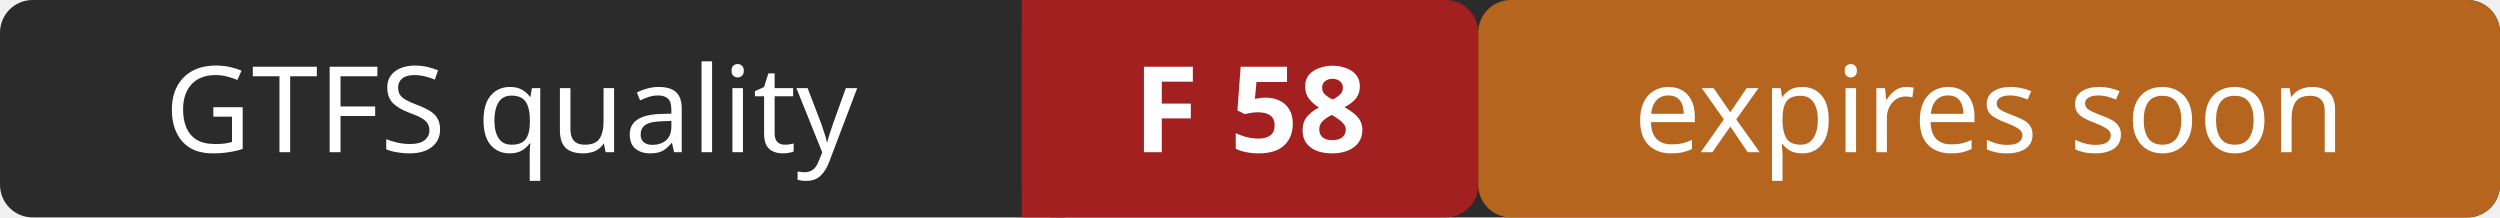
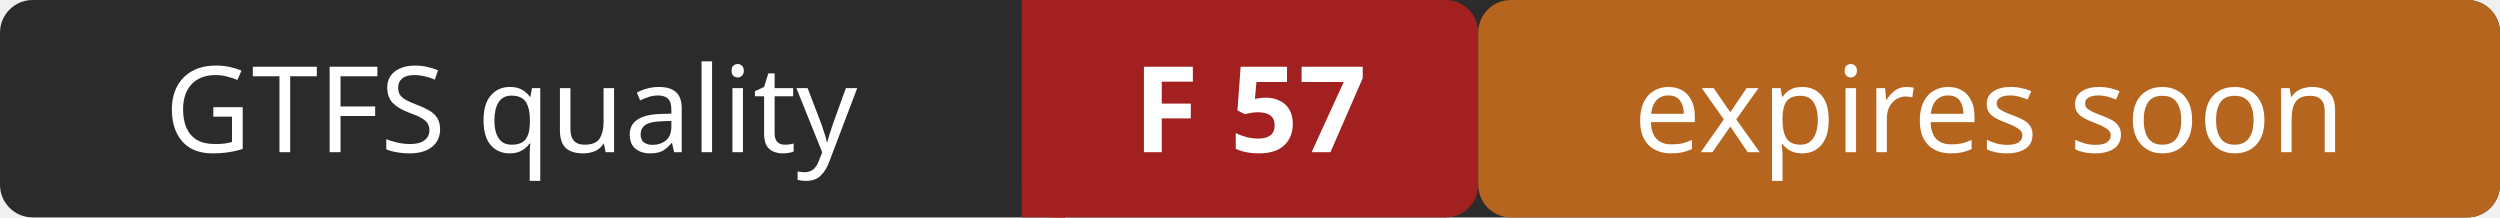
- <svg xmlns="http://www.w3.org/2000/svg" width="230" height="20" role="img" aria-label="GTFS quality: F 58 (expires soon)">
+ <svg xmlns="http://www.w3.org/2000/svg" width="230" height="20" role="img" aria-label="GTFS quality: F 57 (expires soon)">
  <rect width="230" height="20" rx="3" fill="#2b2b2b" />
  <rect x="94" width="42" height="20" rx="3" fill="#a32020" />
  <rect x="94" width="4" height="20" fill="#a32020" />
  <rect x="136" width="94" height="20" rx="3" fill="#b5651d" />
  <g fill="#ffffff" font-family="Verdana,Geneva,sans-serif" font-size="11" text-anchor="middle">
    <text x="47" y="14">GTFS quality</text>
-     <text x="115" y="14" font-weight="bold">F 58</text>
+     <text x="115" y="14" font-weight="bold">F 57</text>
    <text x="183" y="14">expires soon</text>
  </g>
</svg>
